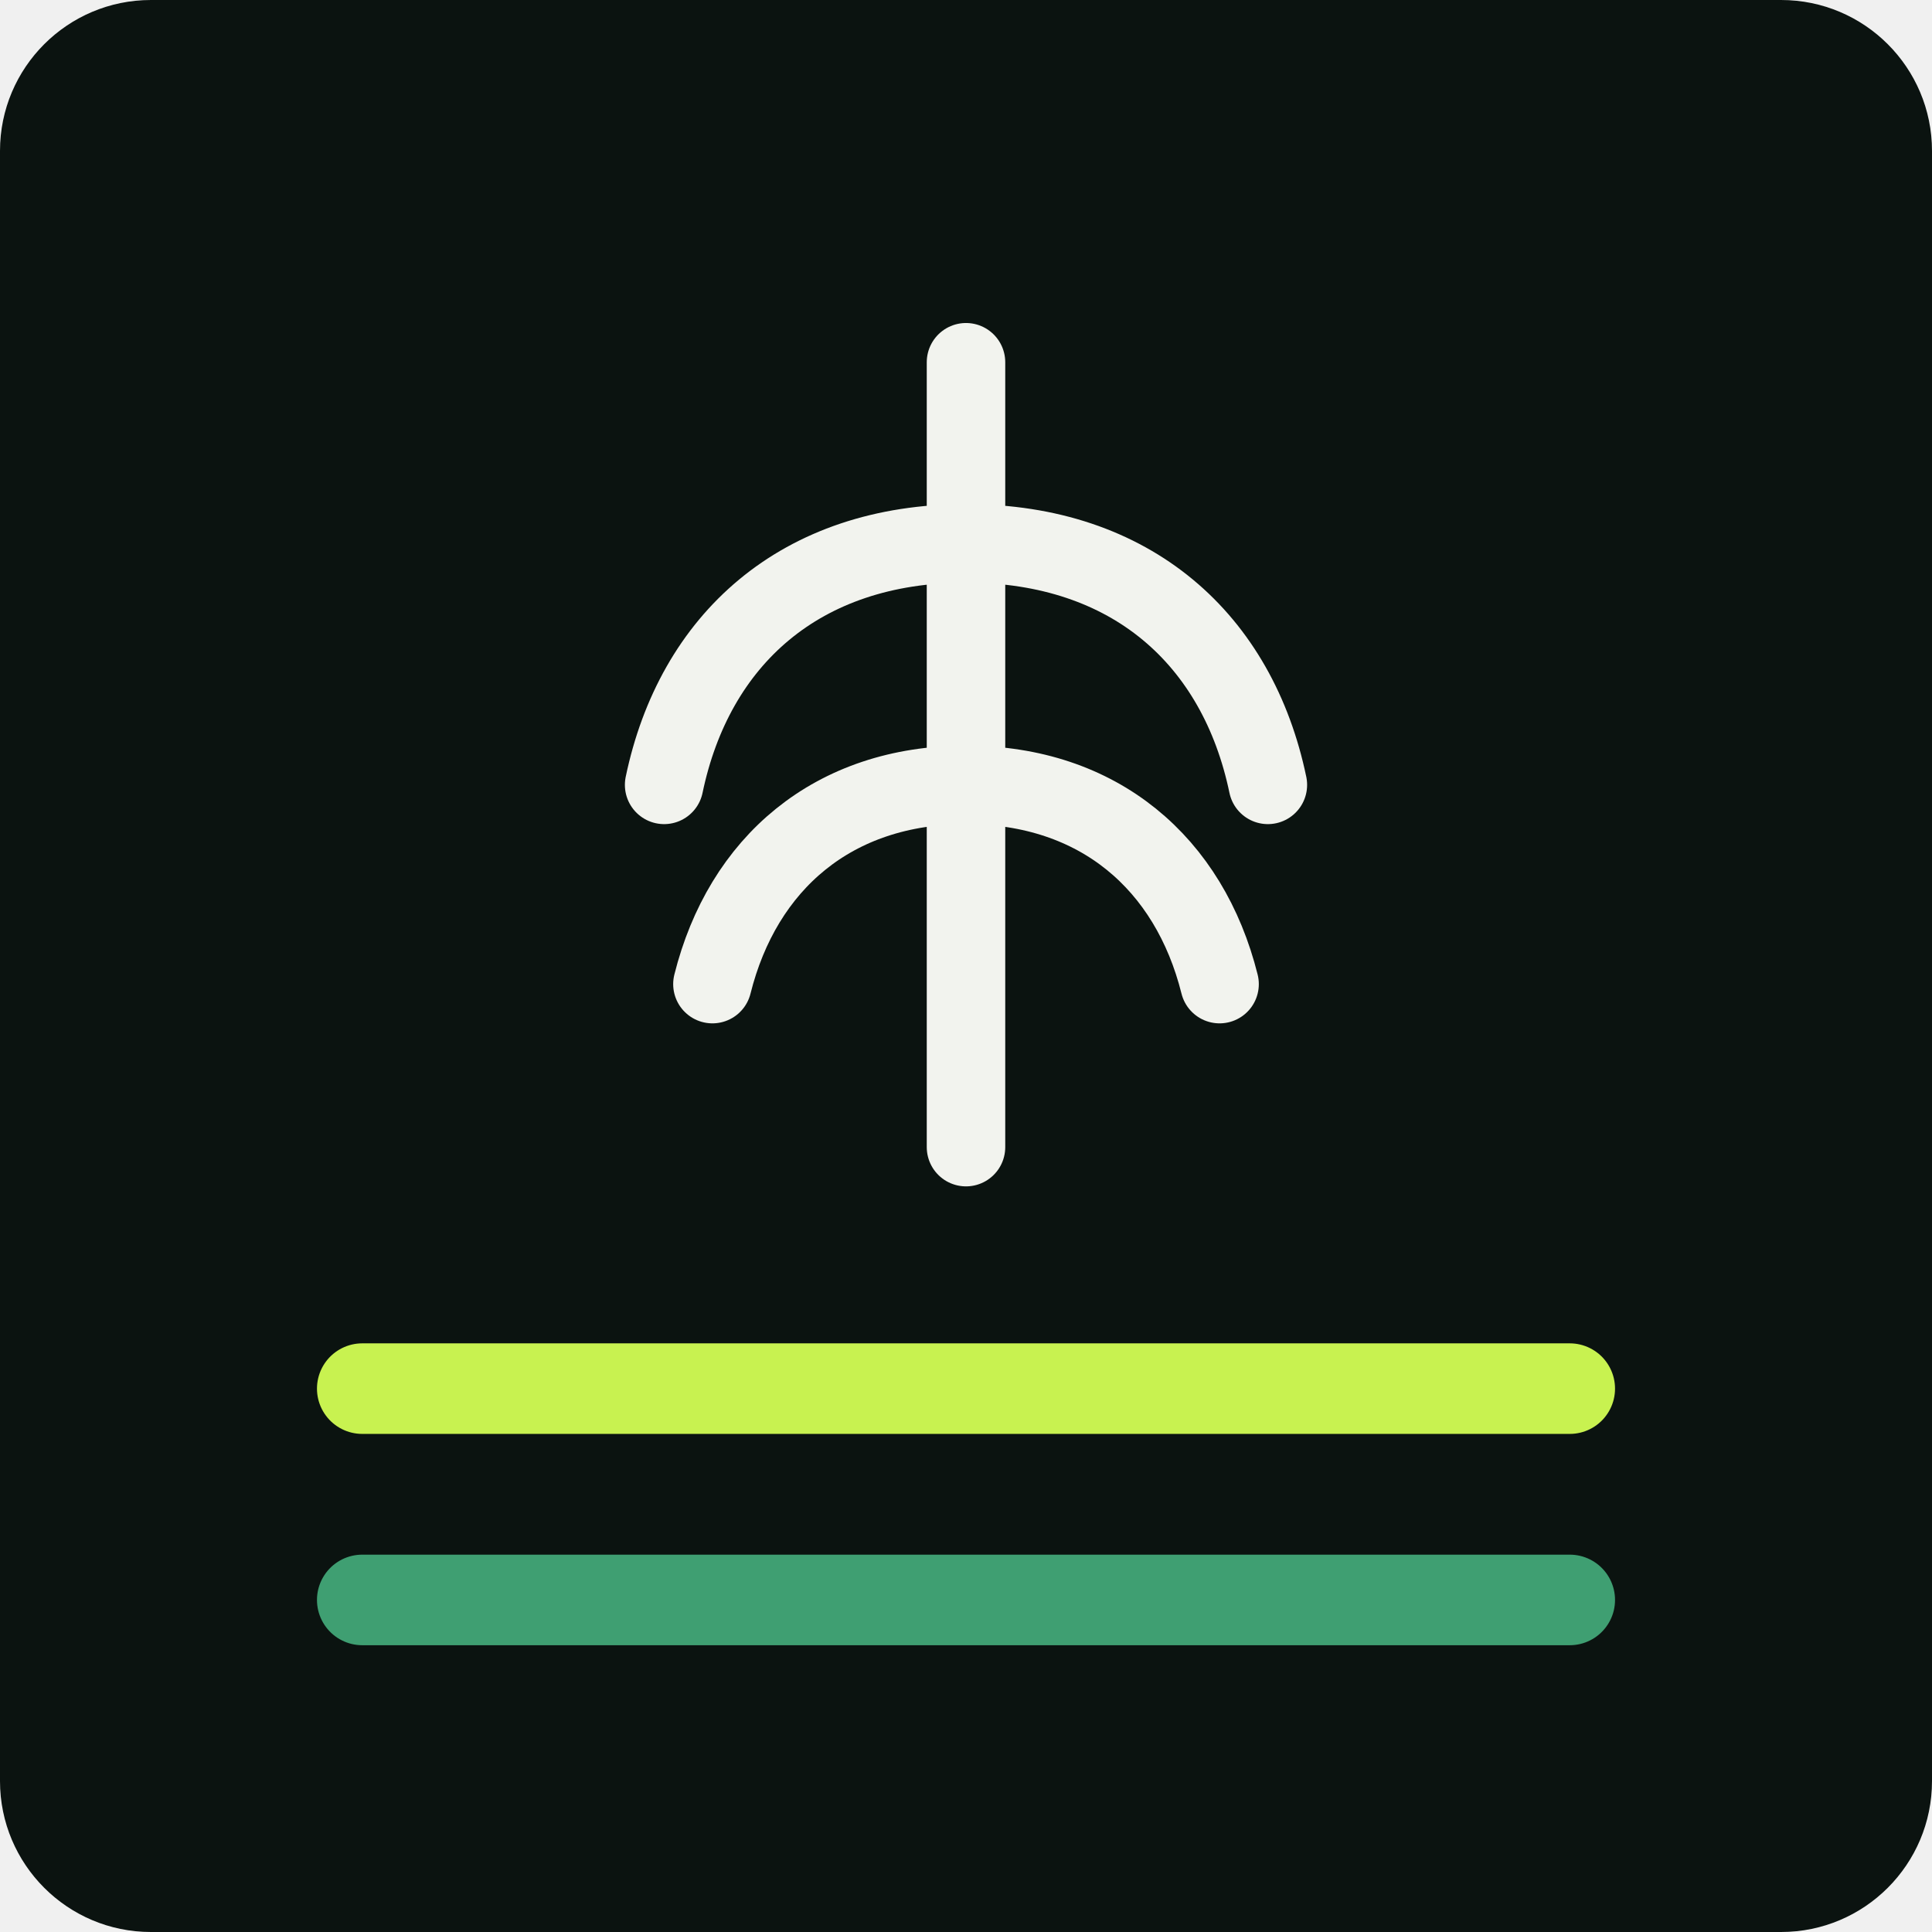
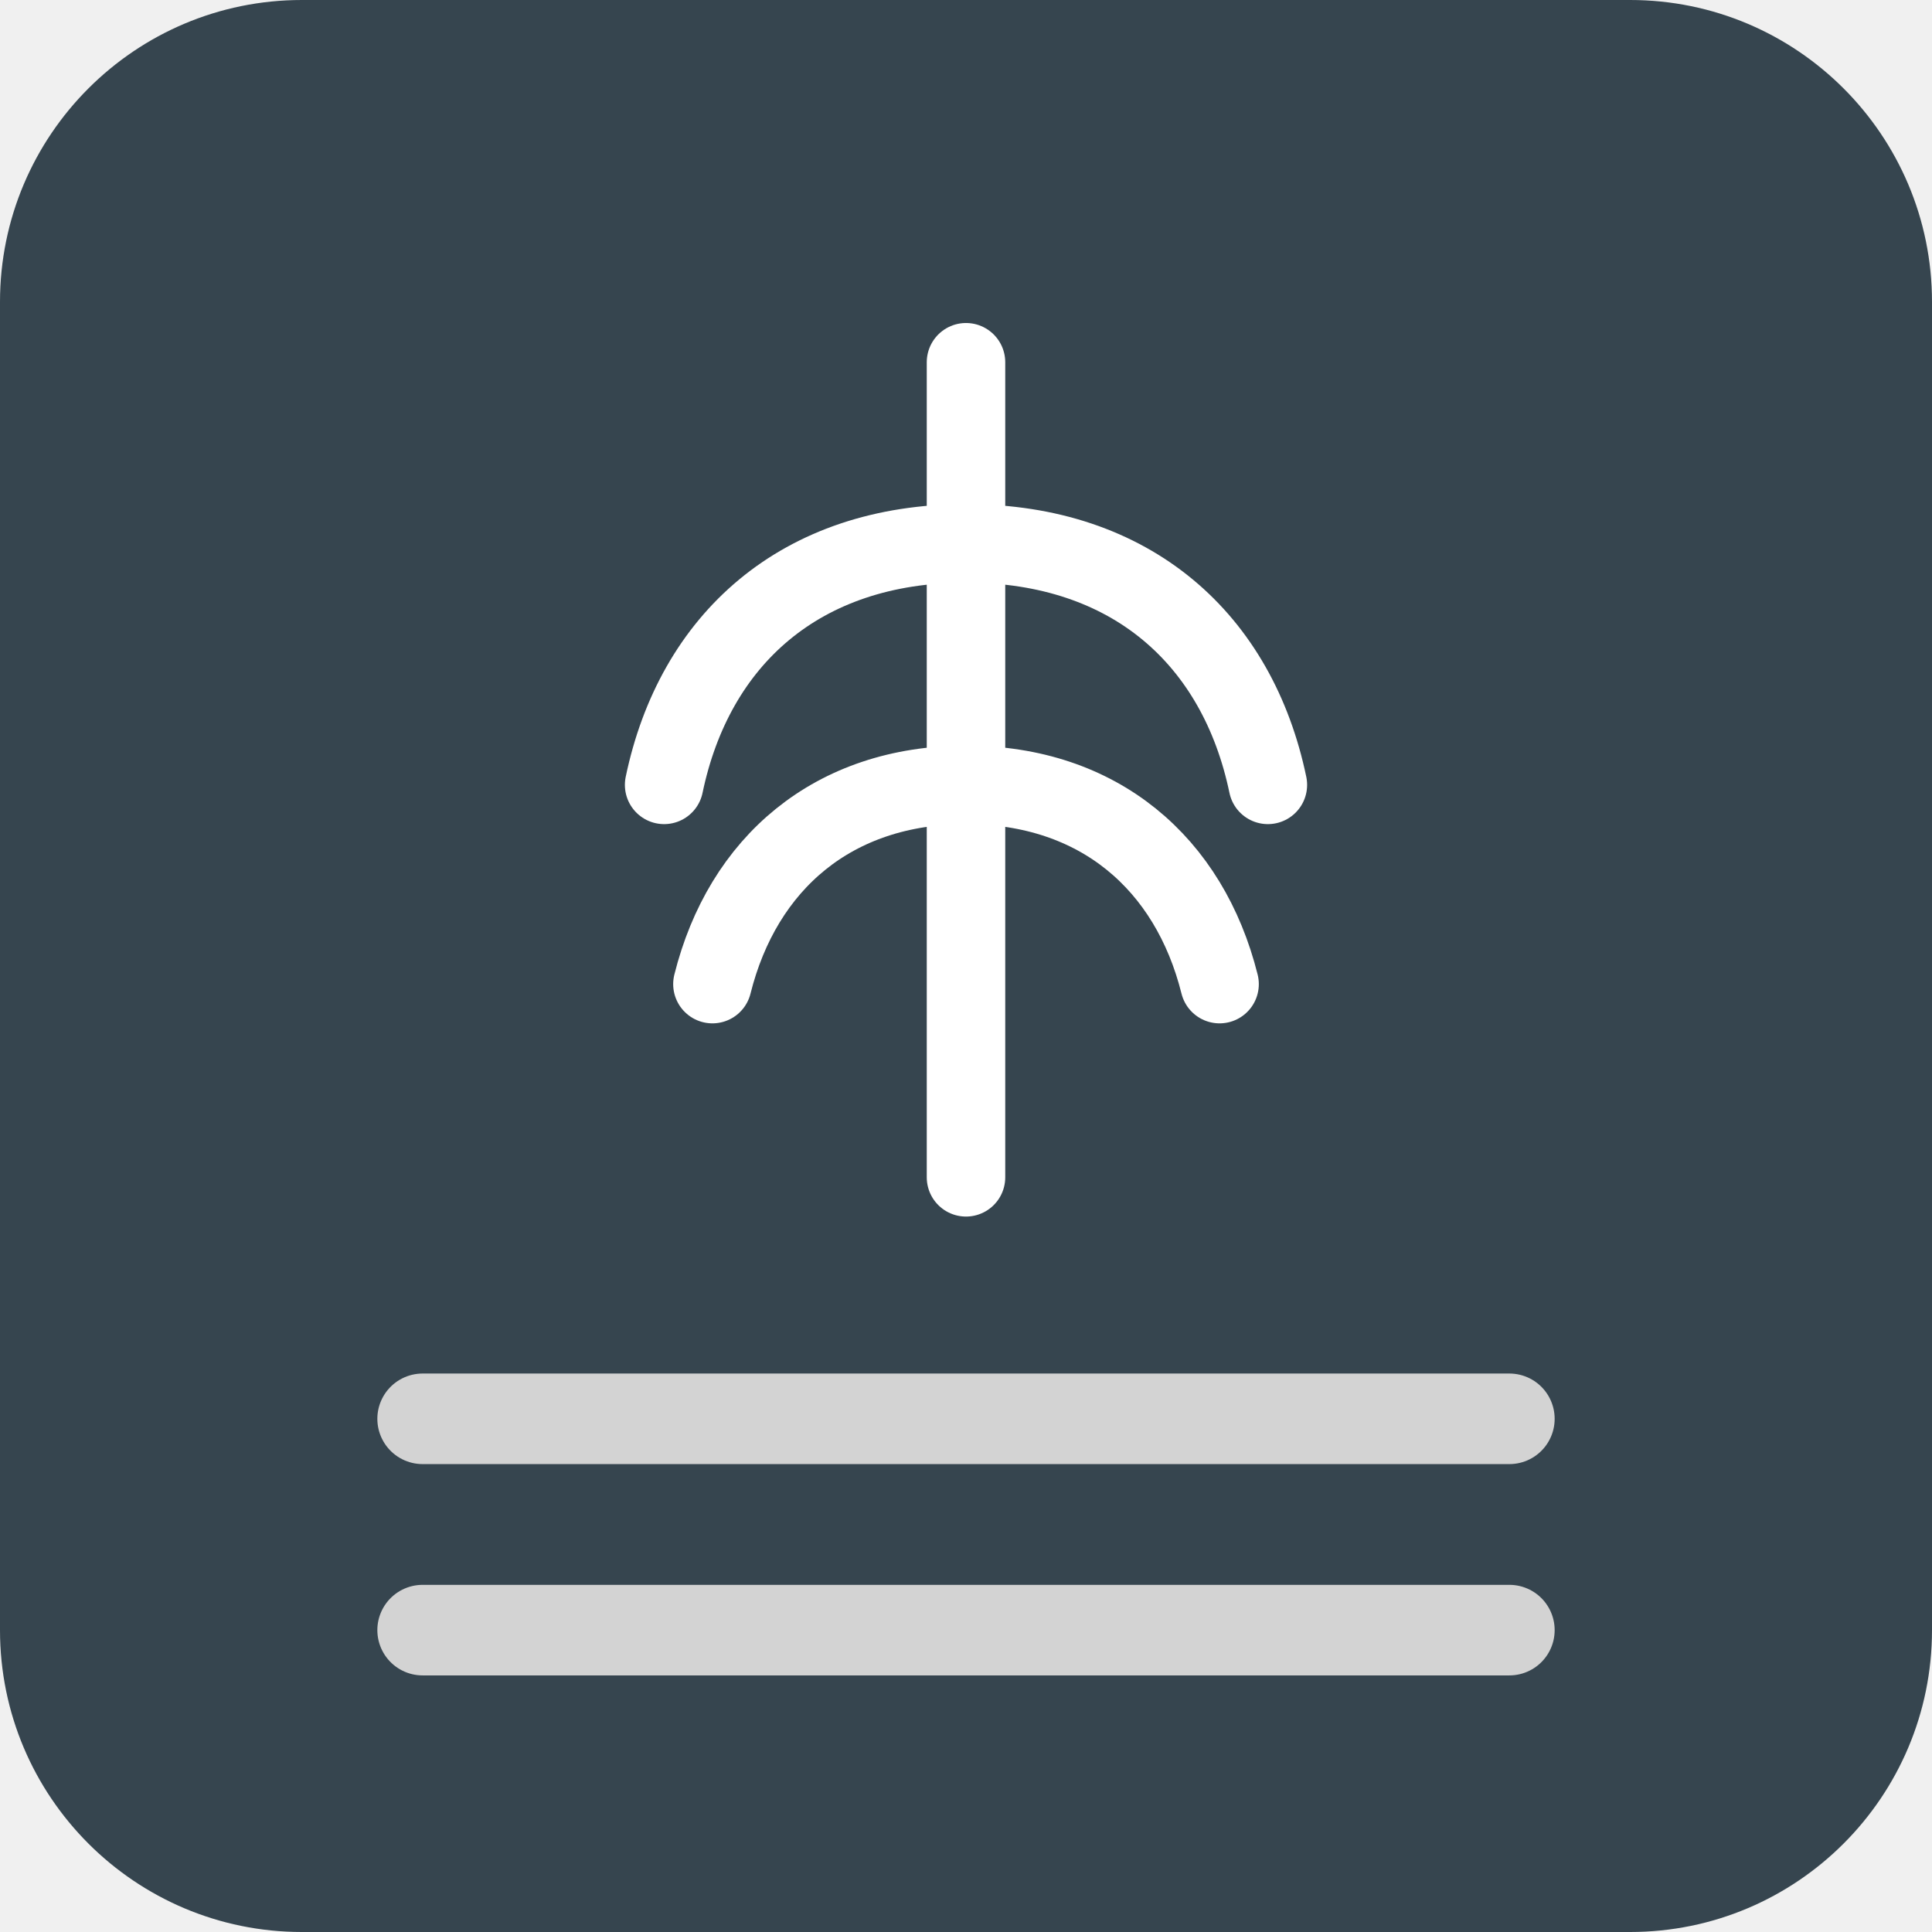
<svg xmlns="http://www.w3.org/2000/svg" viewBox="0 0 64 64">
-   <rect width="64" height="64" rx="5" fill="#0b1310" />
-   <path d="M12 46h40" stroke="#c8f250" stroke-width="3" stroke-linecap="round" />
-   <path d="M12 53h40" stroke="#3f9f72" stroke-width="3" stroke-linecap="round" />
-   <path d="M32 12v26M32 18c-5.5 0-9 3.2-10 8M32 18c5.5 0 9 3.2 10 8M32 26c-4.4 0-7.4 2.6-8.4 6.6M32 26c4.4 0 7.4 2.6 8.4 6.6" stroke="#f2f3ee" stroke-width="2.6" fill="none" stroke-linecap="round" />
+   <rect width="64" height="64" rx="10" fill="#36454f" />
+   <path d="M14 47h36M14 54h36" stroke="#d3d3d3" stroke-width="3" stroke-linecap="round" />
+   <path d="M32 12v27M32 18c-5.5 0-9 3.2-10 8M32 18c5.5 0 9 3.2 10 8M32 26c-4.4 0-7.4 2.6-8.4 6.6M32 26c4.4 0 7.4 2.6 8.4 6.6" stroke="#ffffff" stroke-width="2.6" fill="none" stroke-linecap="round" />
</svg>
